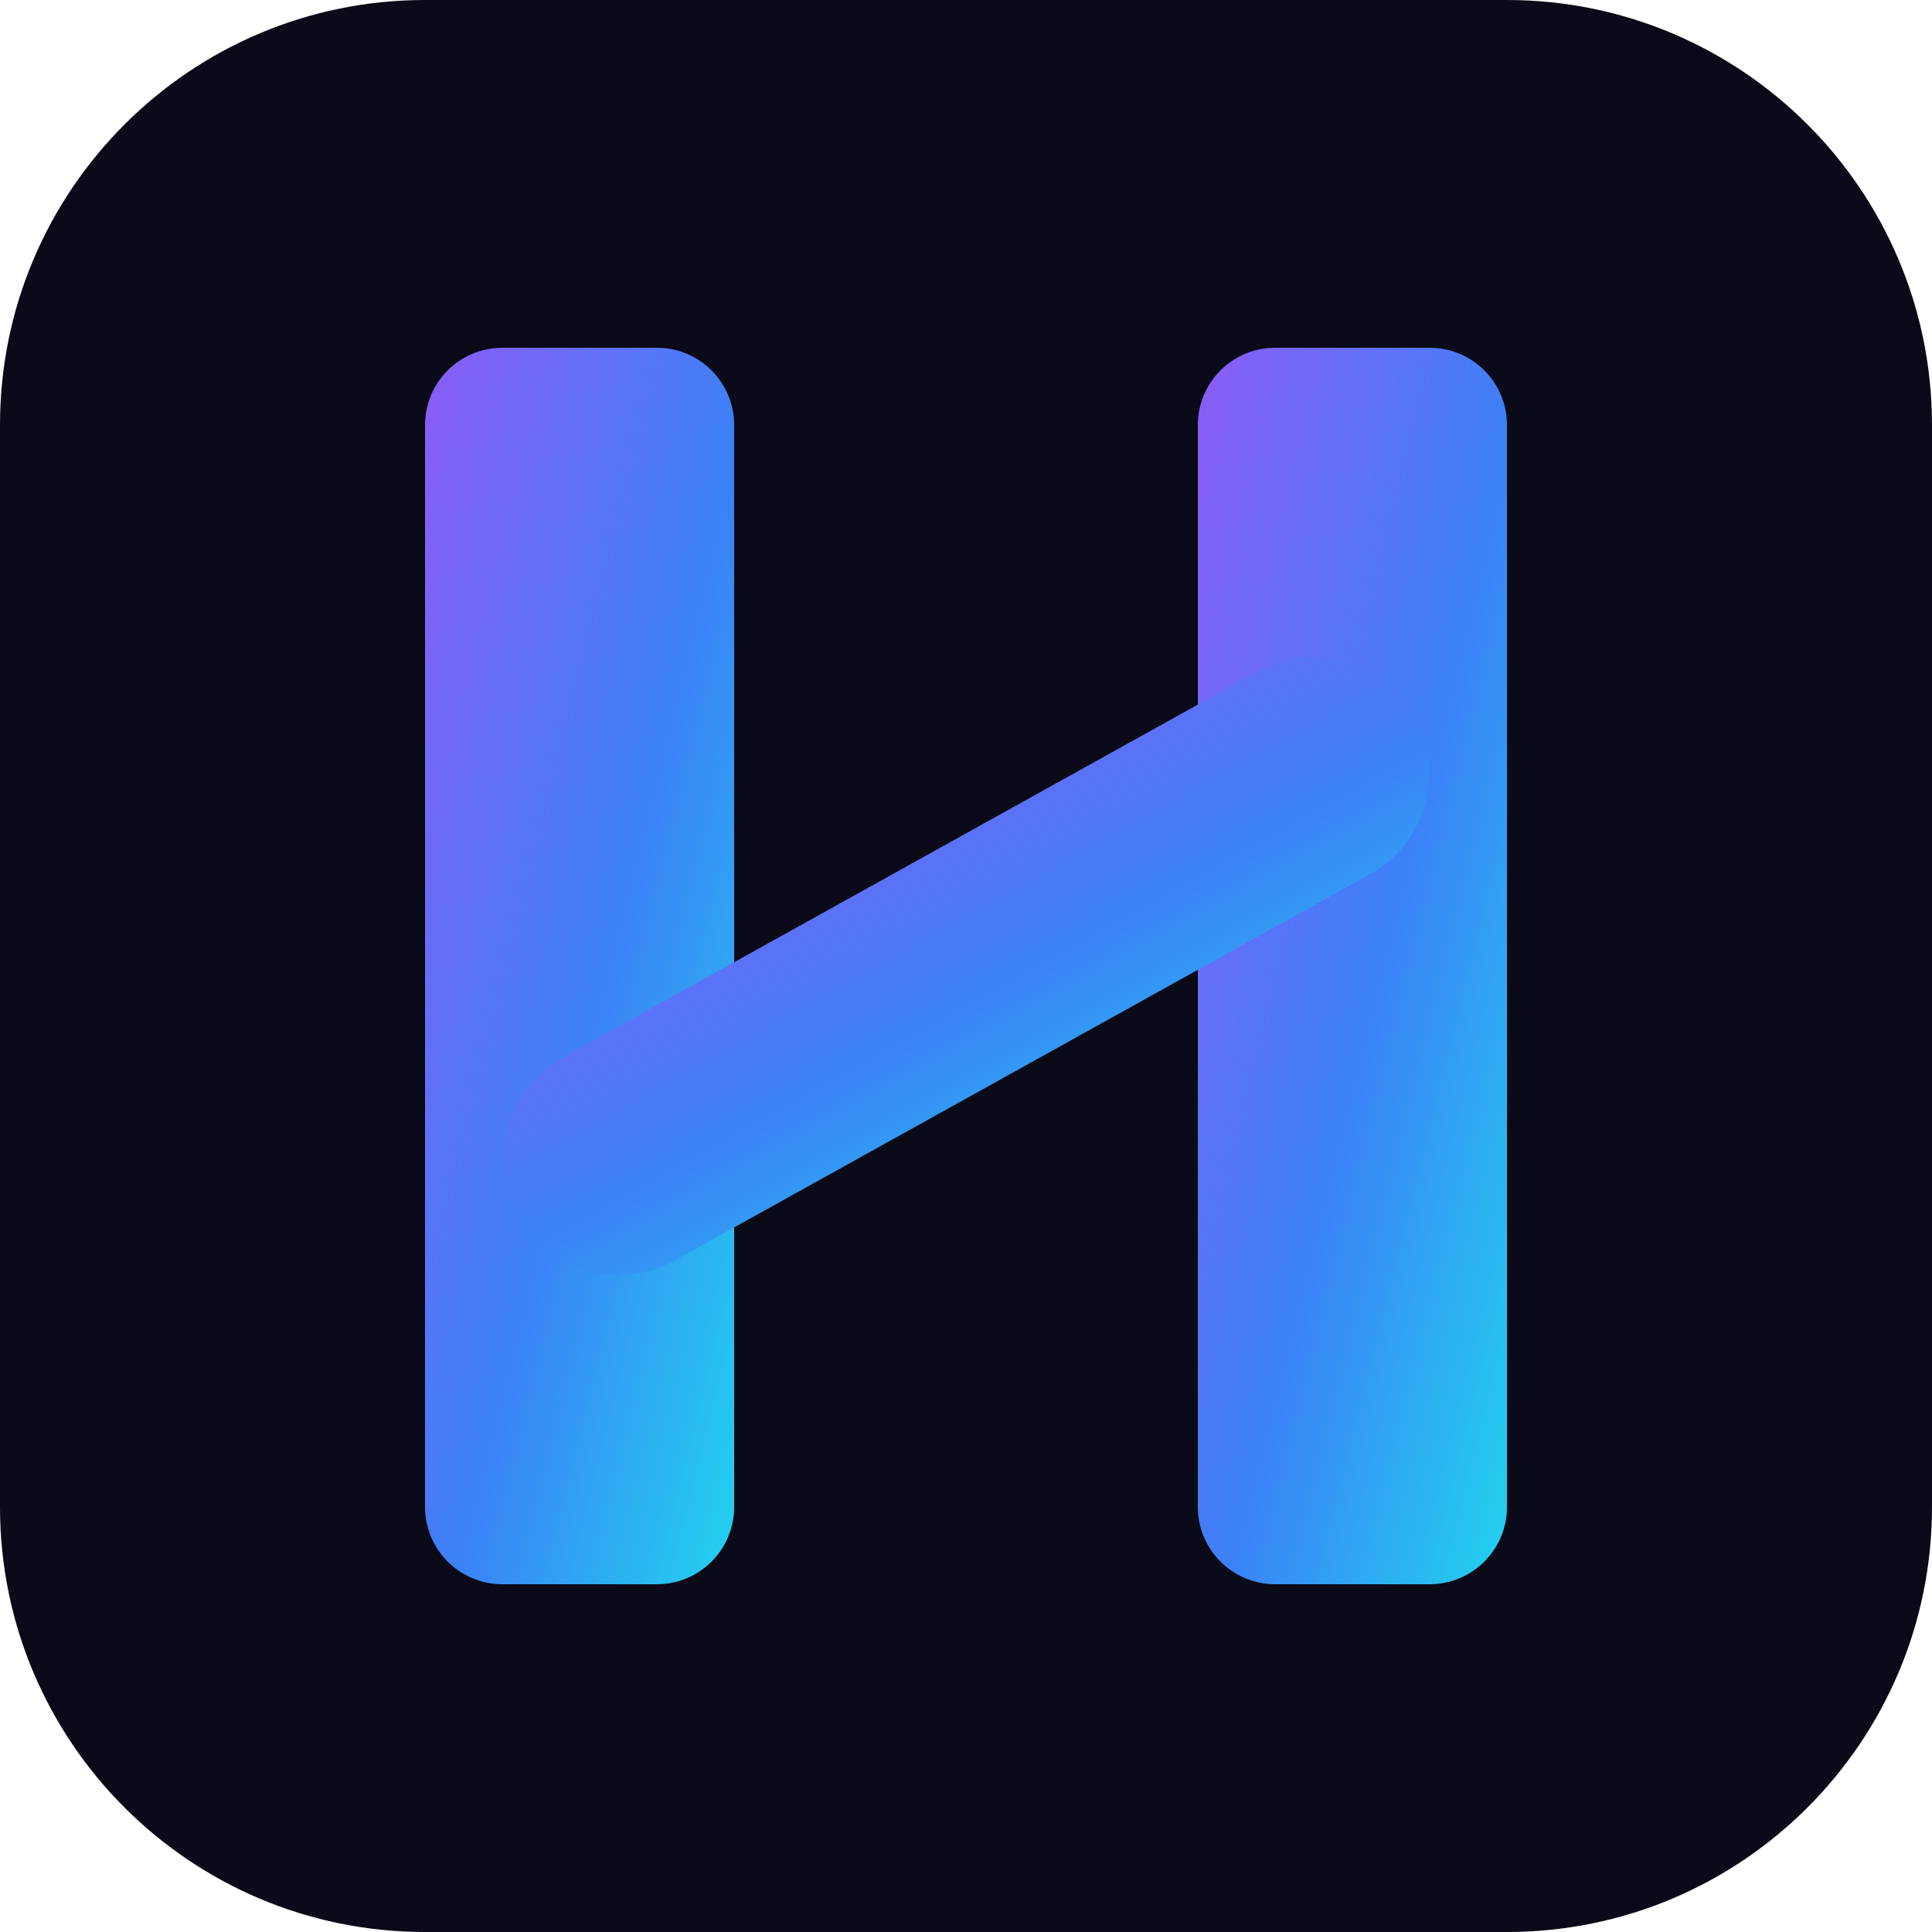
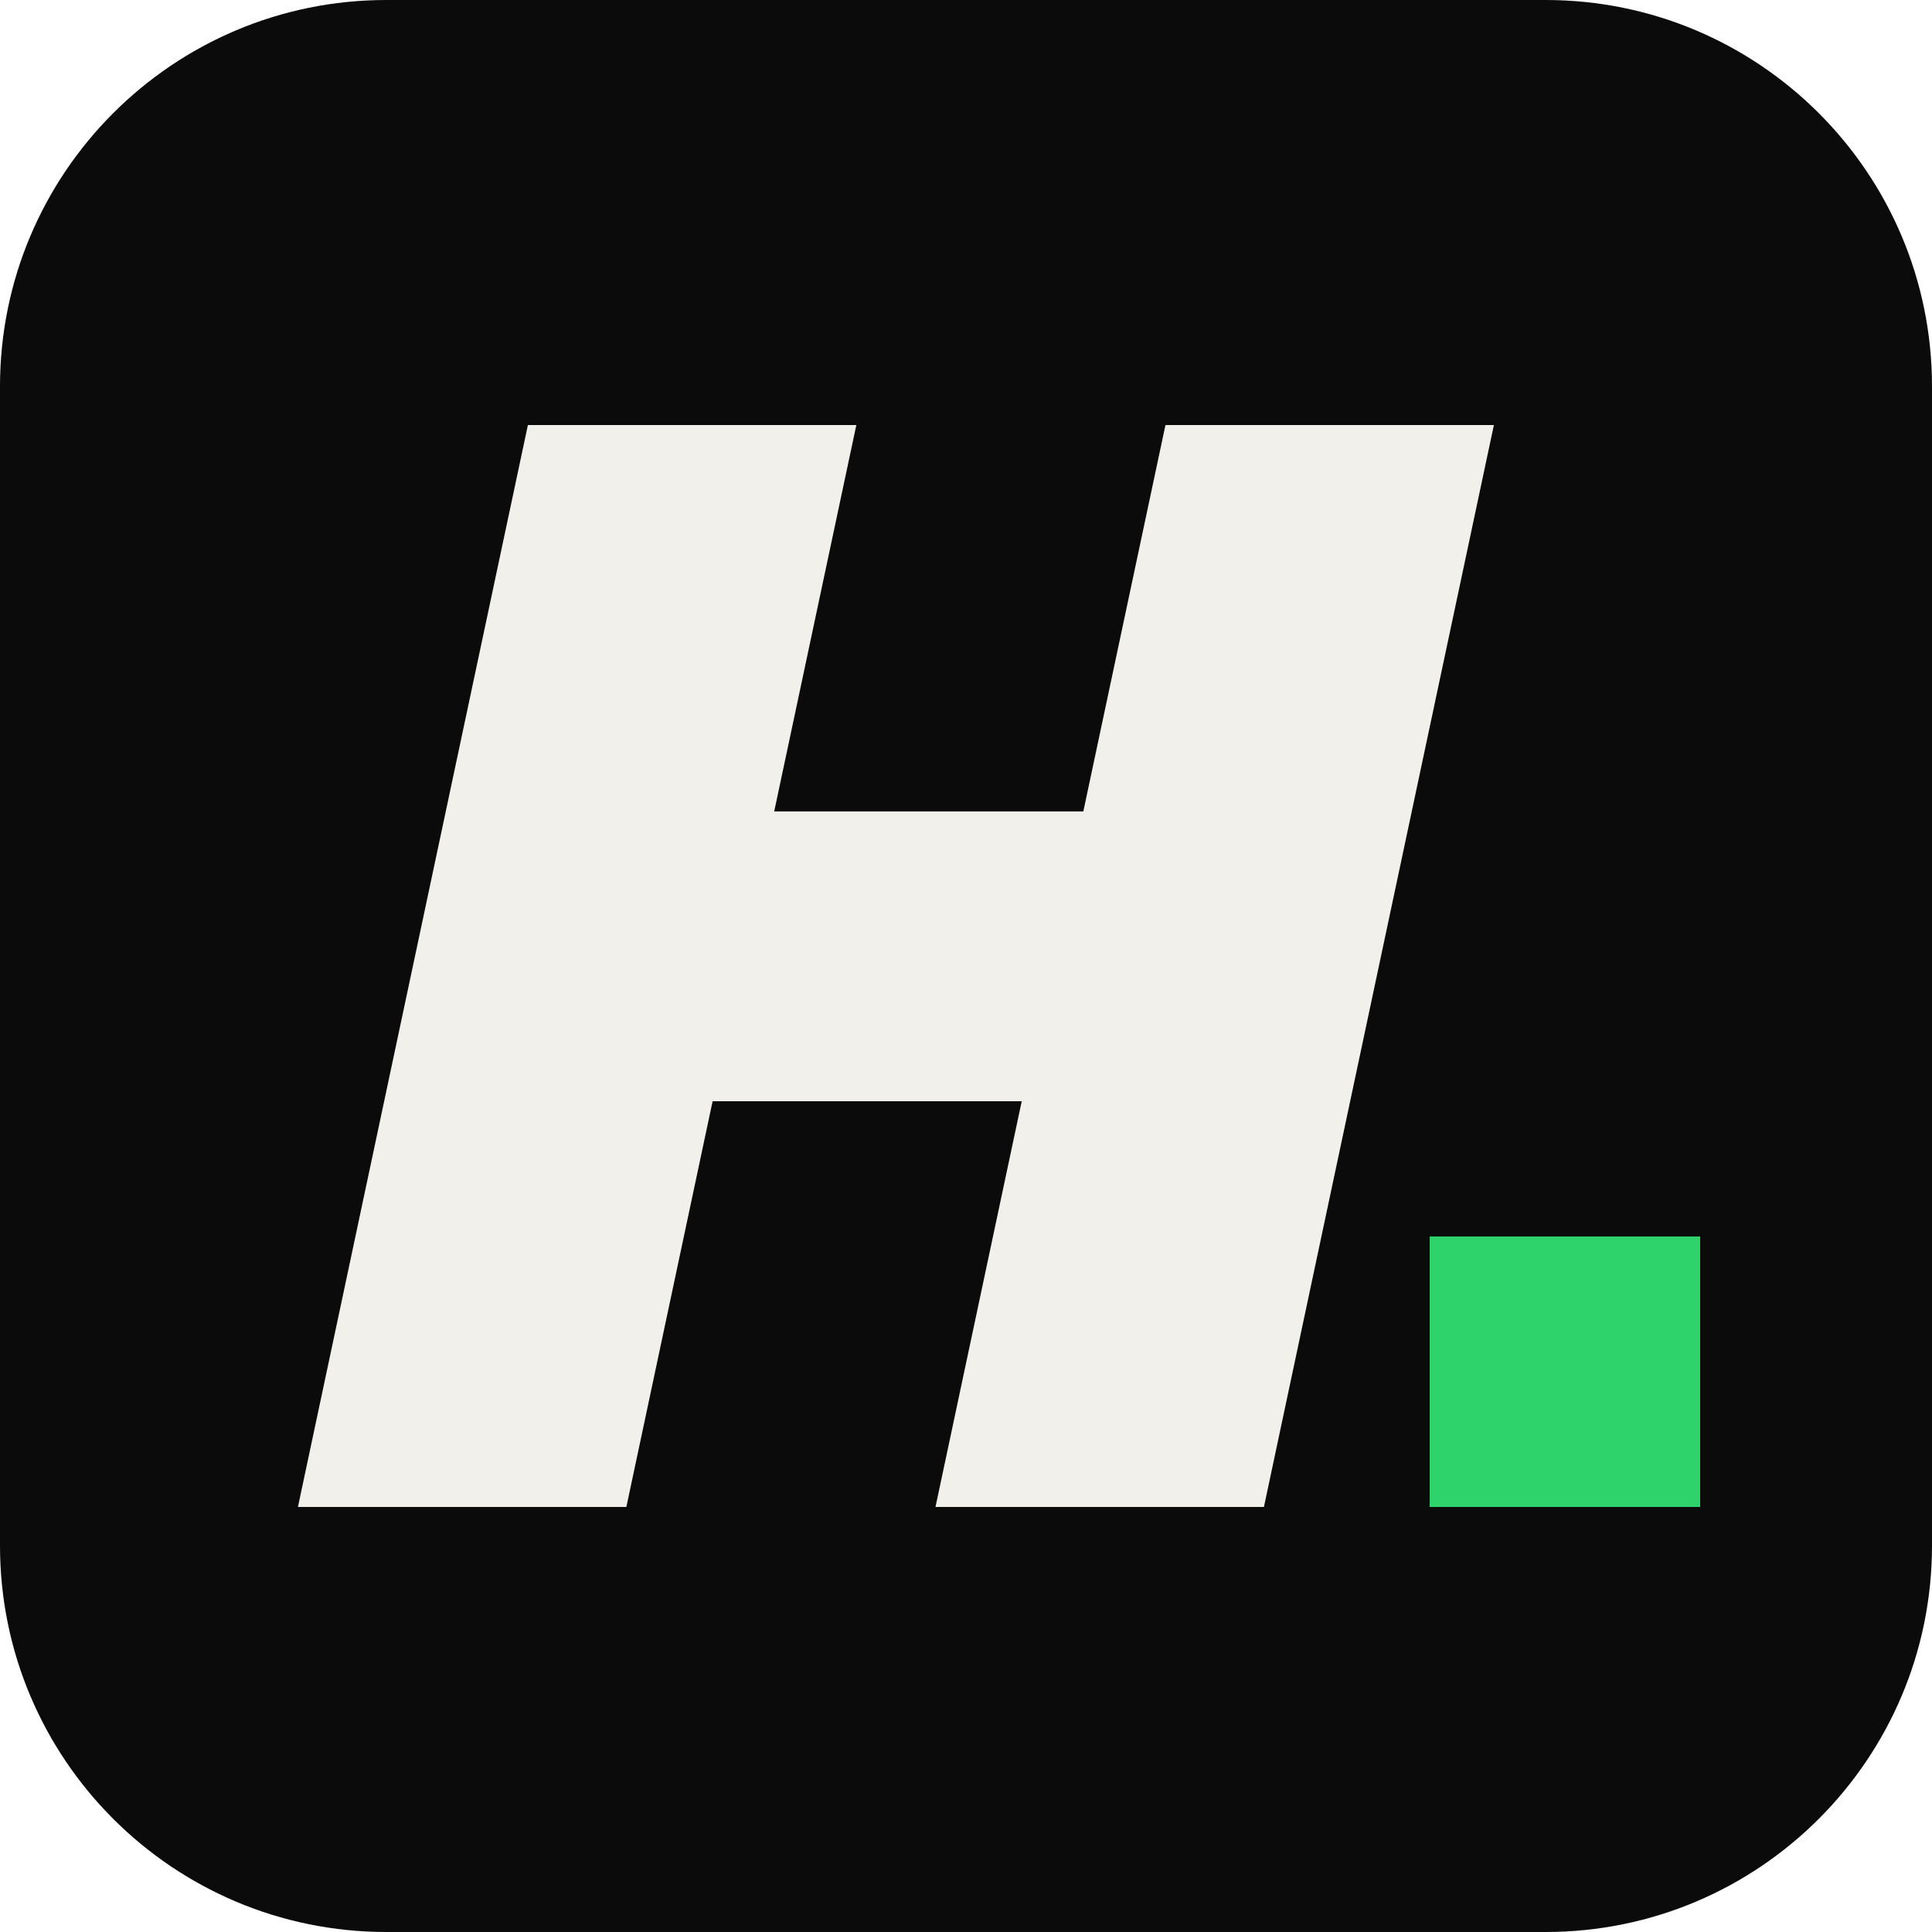
<svg xmlns="http://www.w3.org/2000/svg" viewBox="0 0 100 100">
-   <defs>
-     <linearGradient id="g" x1="0" y1="0" x2="1" y2="1">
-       <stop offset="0" stop-color="#8B5CF6" />
-       <stop offset=".55" stop-color="#3B82F6" />
-       <stop offset="1" stop-color="#22D3EE" />
-     </linearGradient>
-   </defs>
-   <rect width="100" height="100" rx="22" fill="#0A0A18" />
-   <rect x="22" y="18" width="16" height="64" rx="4" fill="url(#g)" />
-   <rect x="62" y="18" width="16" height="64" rx="4" fill="url(#g)" />
-   <line x1="32" y1="60" x2="68" y2="40" stroke="url(#g)" stroke-width="12" stroke-linecap="round" />
+   <rect width="100" height="100" rx="20" fill="#0b0b0c" />
+   <g transform="translate(12 0) skewX(-12)" fill="#f2f0ea">
+     <rect x="20" y="22" width="17" height="56" />
+     <rect x="53" y="22" width="17" height="56" />
+     <rect x="35" y="42" width="20" height="15" />
+   </g>
+   <rect x="74" y="64" width="14" height="14" fill="#2fd36b" />
</svg>
